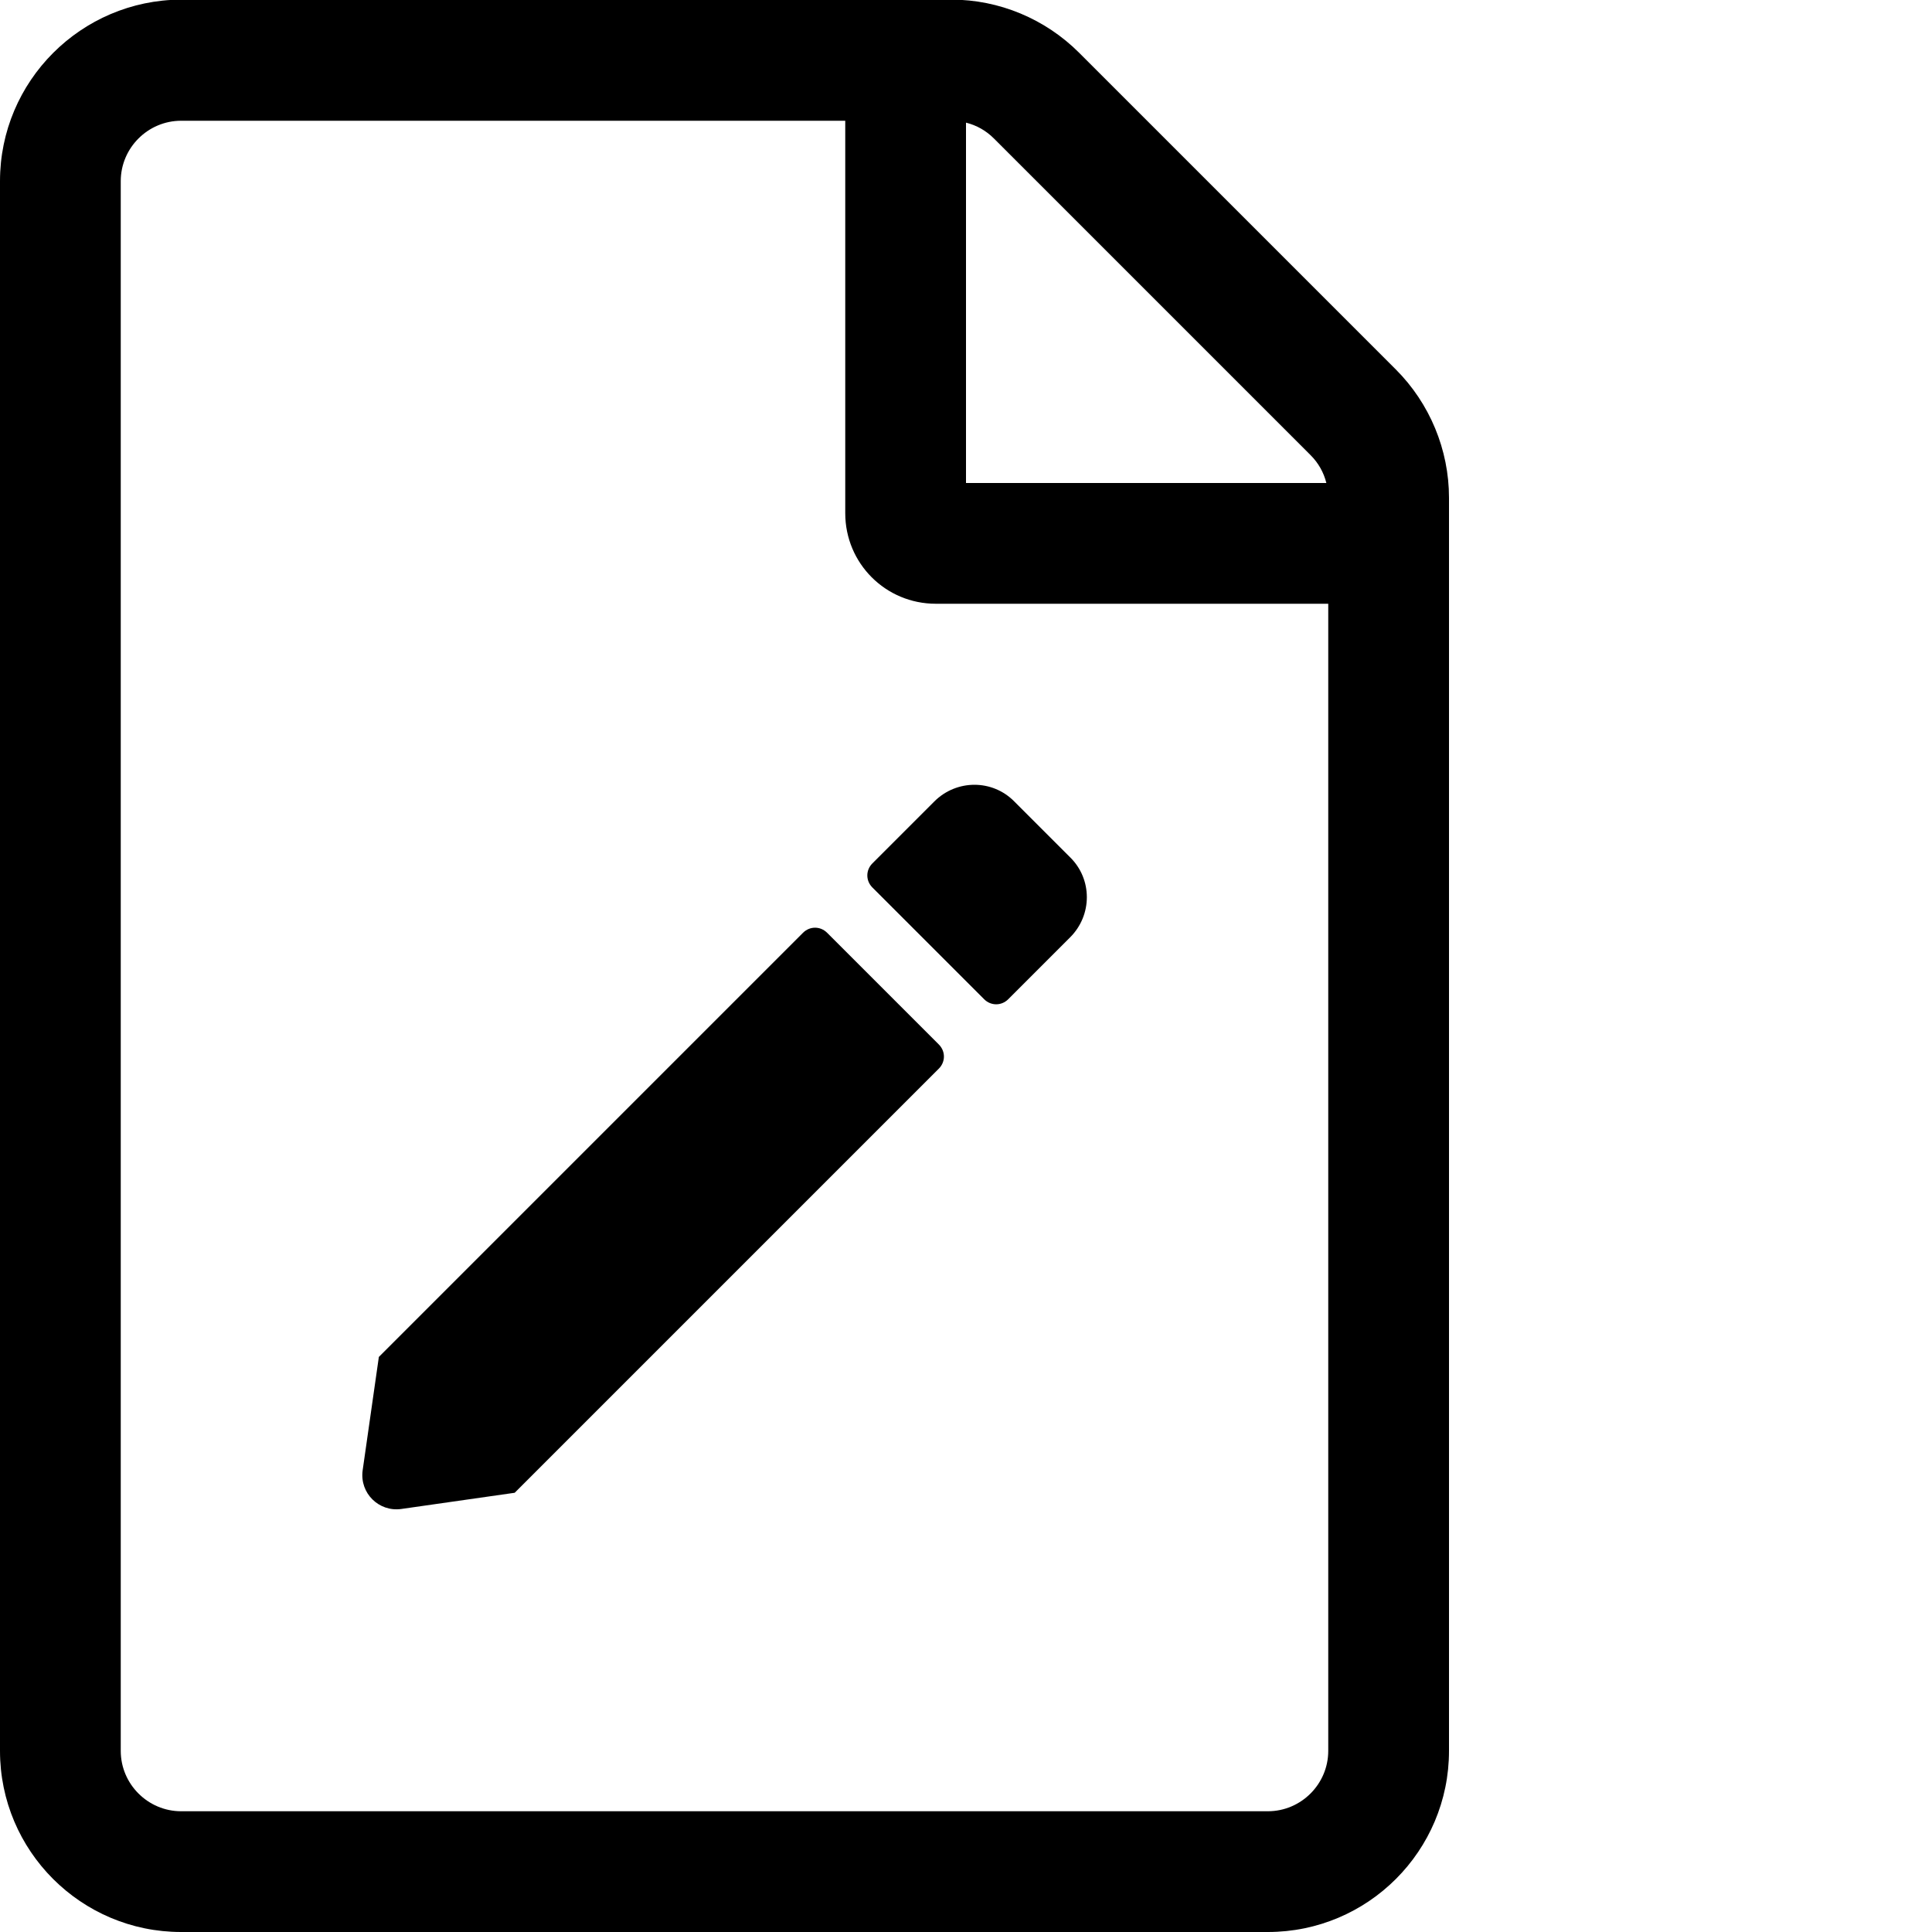
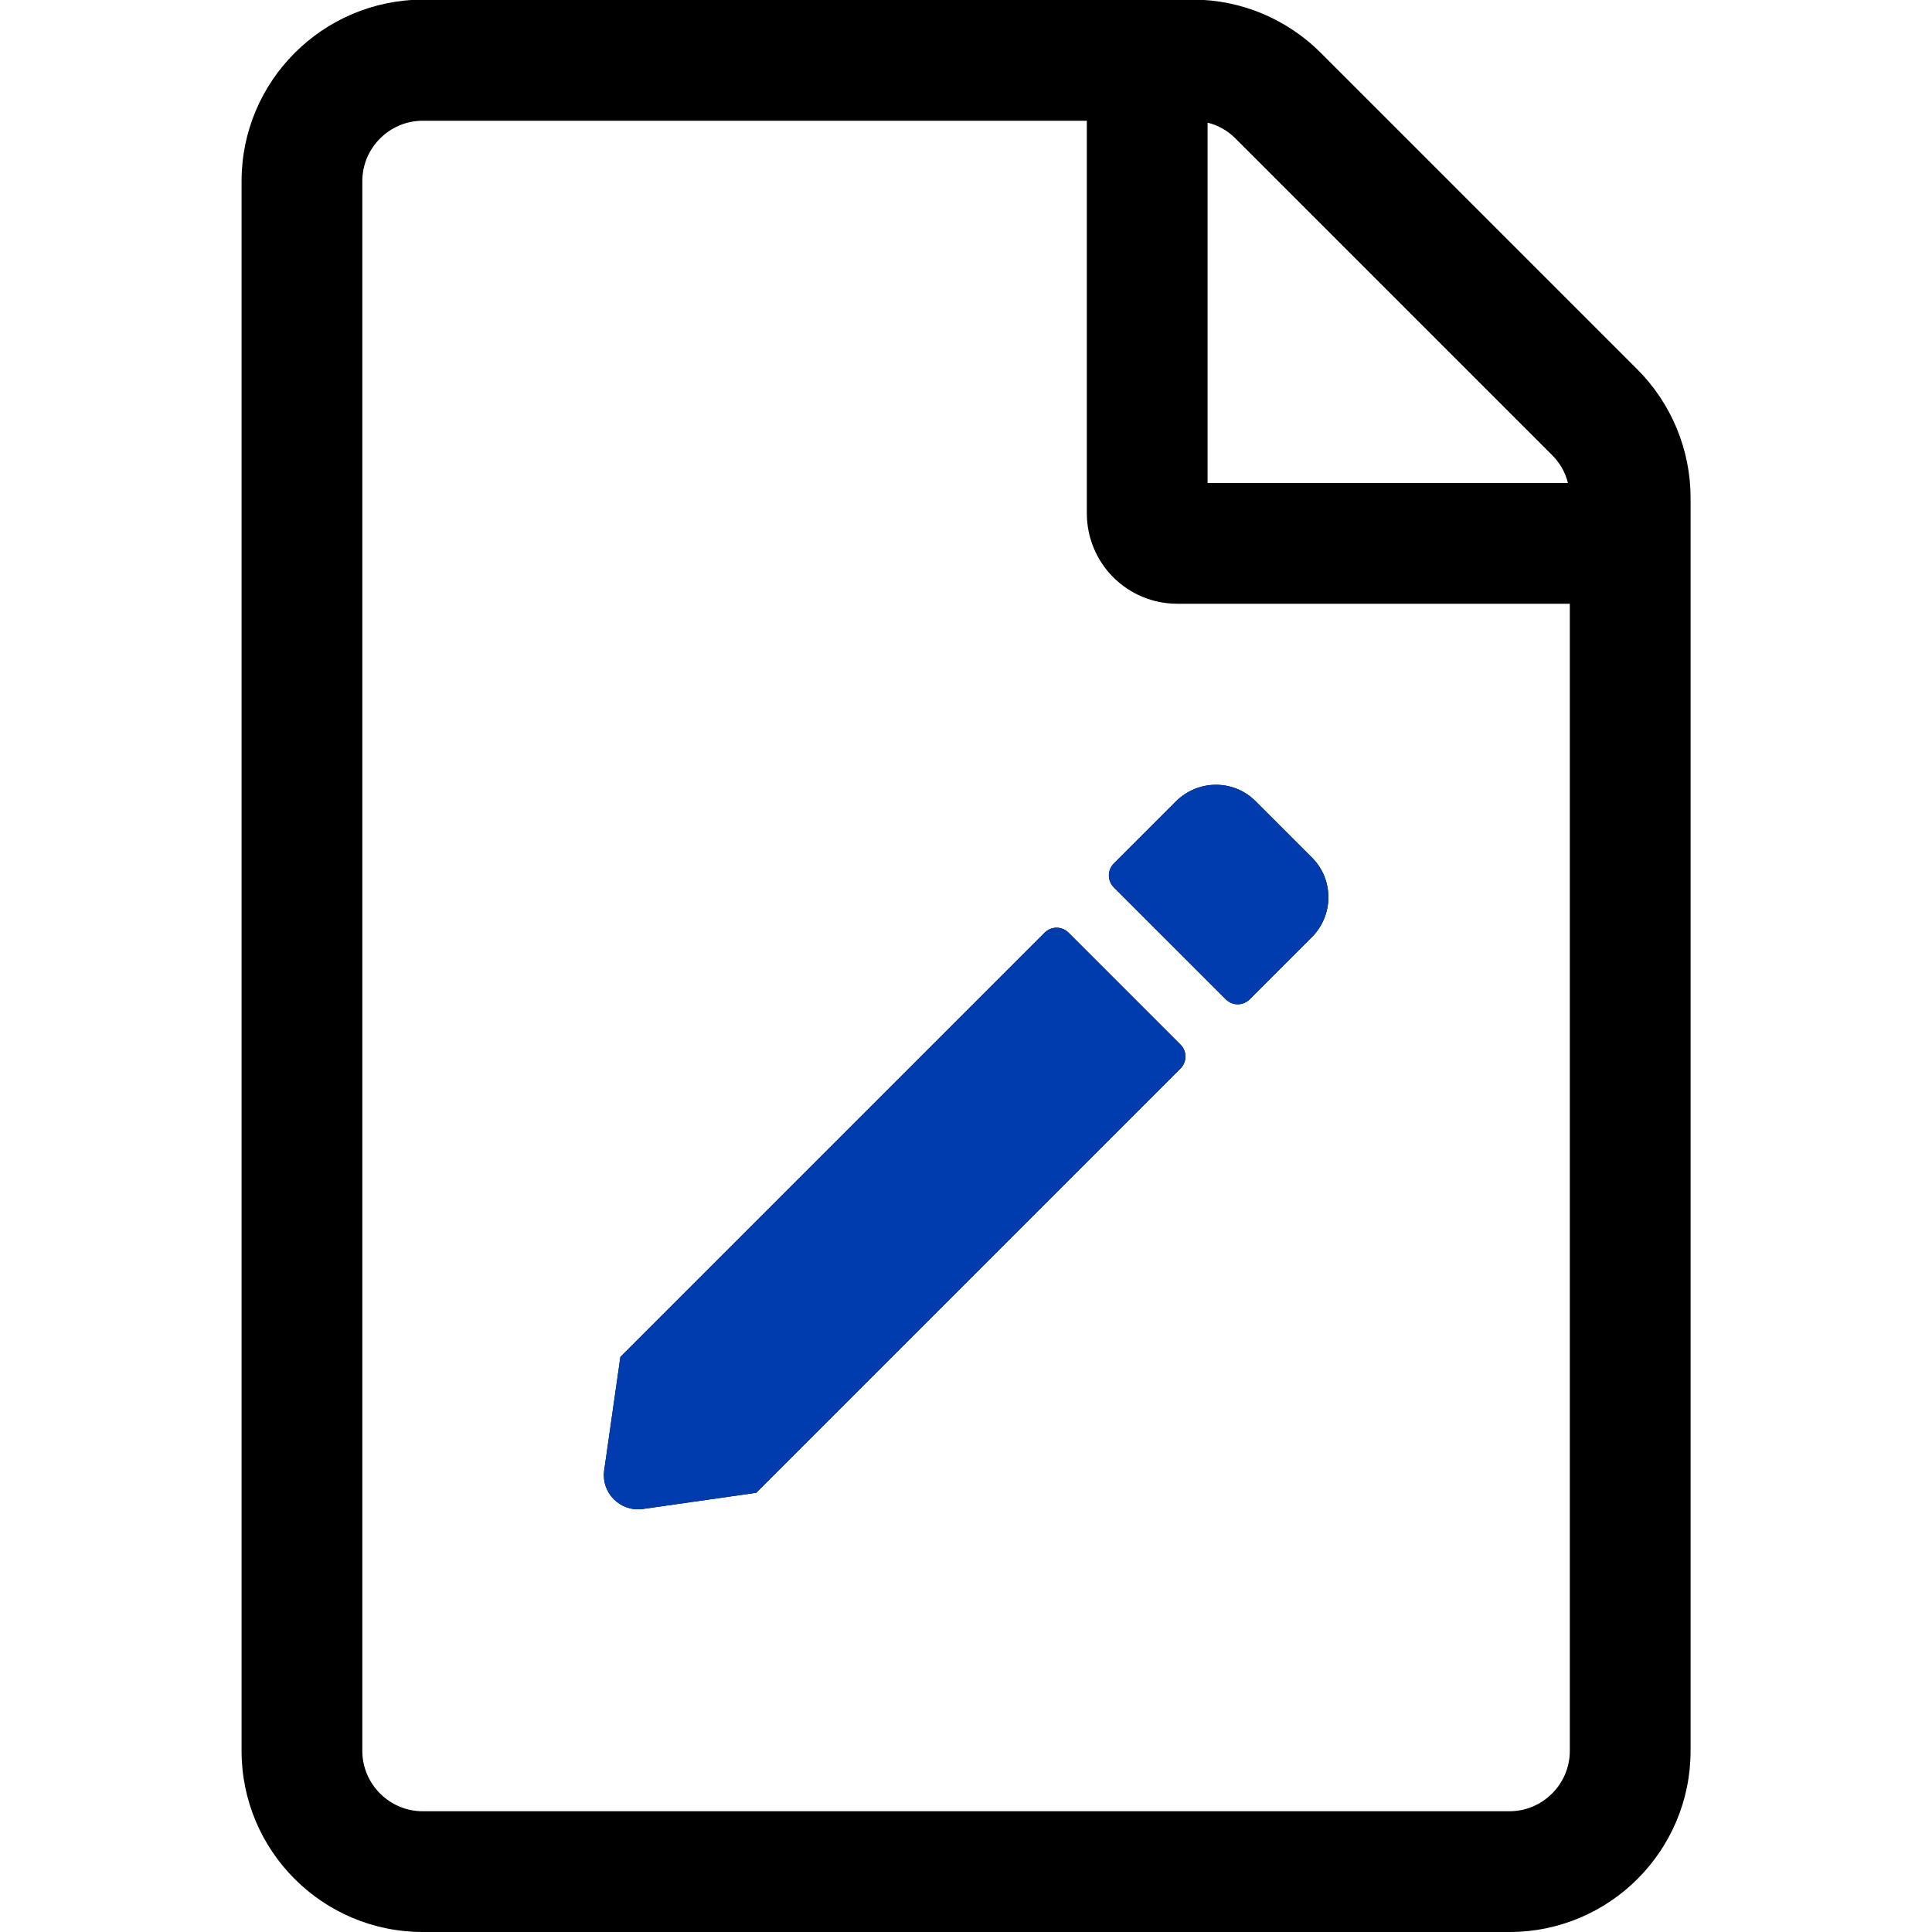
<svg xmlns="http://www.w3.org/2000/svg" width="128" height="128" version="1.1" viewBox="0 0 128 128">
  <style type="text/css">.Line{fill:#000000;}</style>
-   <path class="Line" d="m92.475 24.475-20.975-20.975c-2.25-2.25-5.3-3.525-8.475-3.525h-51.025c-6.625 0.025-12 5.4-12 12.025v104c0 6.625 5.375 12 12 12h72c6.625 0 12-5.375 12-12v-83.025c0-3.175-1.275-6.25-3.525-8.5zm-5.65 5.675c0.525 0.525 0.875 1.15 1.05 1.85h-23.875v-23.875c0.7 0.175 1.325 0.525 1.85 1.05zm-2.825 89.85h-72c-2.2 0-4-1.8-4-4v-104c0-2.2 1.8-4 4-4h44v26c0 3.325 2.675 6 6 6h26v76c0 2.2-1.8 4-4 4zm-29.2-58.2 7.4 7.4c0.45 0.45 0.45 1.15 0 1.6l-28.1 28.1-7.525 1.075c-1.475 0.2-2.75-1.05-2.55-2.55l1.075-7.525 28.1-28.1c0.45-0.45 1.15-0.45 1.6 0zm16.1 0.3-4.1 4.1c-0.45 0.45-1.15 0.45-1.6 0l-7.4-7.4c-0.45-0.45-0.45-1.15 0-1.6l4.1-4.1c1.475-1.475 3.85-1.475 5.3 0l3.7 3.7c1.475 1.45 1.475 3.825 0 5.3z" />
+   <path class="Line" d="m108.48 24.475-20.975-20.975c-2.25-2.25-5.3-3.525-8.475-3.525h-51.025c-6.625 0.025-12 5.4-12 12.025v104c0 6.625 5.375 12 12 12h72c6.625 0 12-5.375 12-12v-83.025c0-3.175-1.275-6.25-3.525-8.5zm-5.65 5.675c0.525 0.525 0.875 1.15 1.05 1.85h-23.875v-23.875c0.7 0.175 1.325 0.525 1.85 1.05zm-2.825 89.85h-72c-2.2 0-4-1.8-4-4v-104c0-2.2 1.8-4 4-4h44v26c0 3.325 2.675 6 6 6h26v76c0 2.2-1.8 4-4 4zm-29.2-58.2 7.4 7.4c0.45 0.45 0.45 1.15 0 1.6l-28.1 28.1-7.525 1.075c-1.475 0.2-2.75-1.05-2.55-2.55l1.075-7.525 28.1-28.1c0.45-0.45 1.15-0.45 1.6 0zm16.1 0.3-4.1 4.1c-0.45 0.45-1.15 0.45-1.6 0l-7.4-7.4c-0.45-0.45-0.45-1.15 0-1.6l4.1-4.1c1.475-1.475 3.85-1.475 5.3 0l3.7 3.7c1.475 1.45 1.475 3.825 0 5.3z" />
+   <path class="Line" d="m70.8 61.8 7.4 7.4c0.45 0.45 0.45 1.15 0 1.6l-28.1 28.1-7.525 1.075c-1.475 0.2-2.75-1.05-2.55-2.55l1.075-7.525 28.1-28.1c0.45-0.45 1.15-0.45 1.6 0zm16.1 0.3-4.1 4.1c-0.45 0.45-1.15 0.45-1.6 0l-7.4-7.4c-0.45-0.45-0.45-1.15 0-1.6l4.1-4.1c1.475-1.475 3.85-1.475 5.3 0l3.7 3.7c1.475 1.45 1.475 3.825 0 5.3z" style="fill:#013cae" />
</svg>
